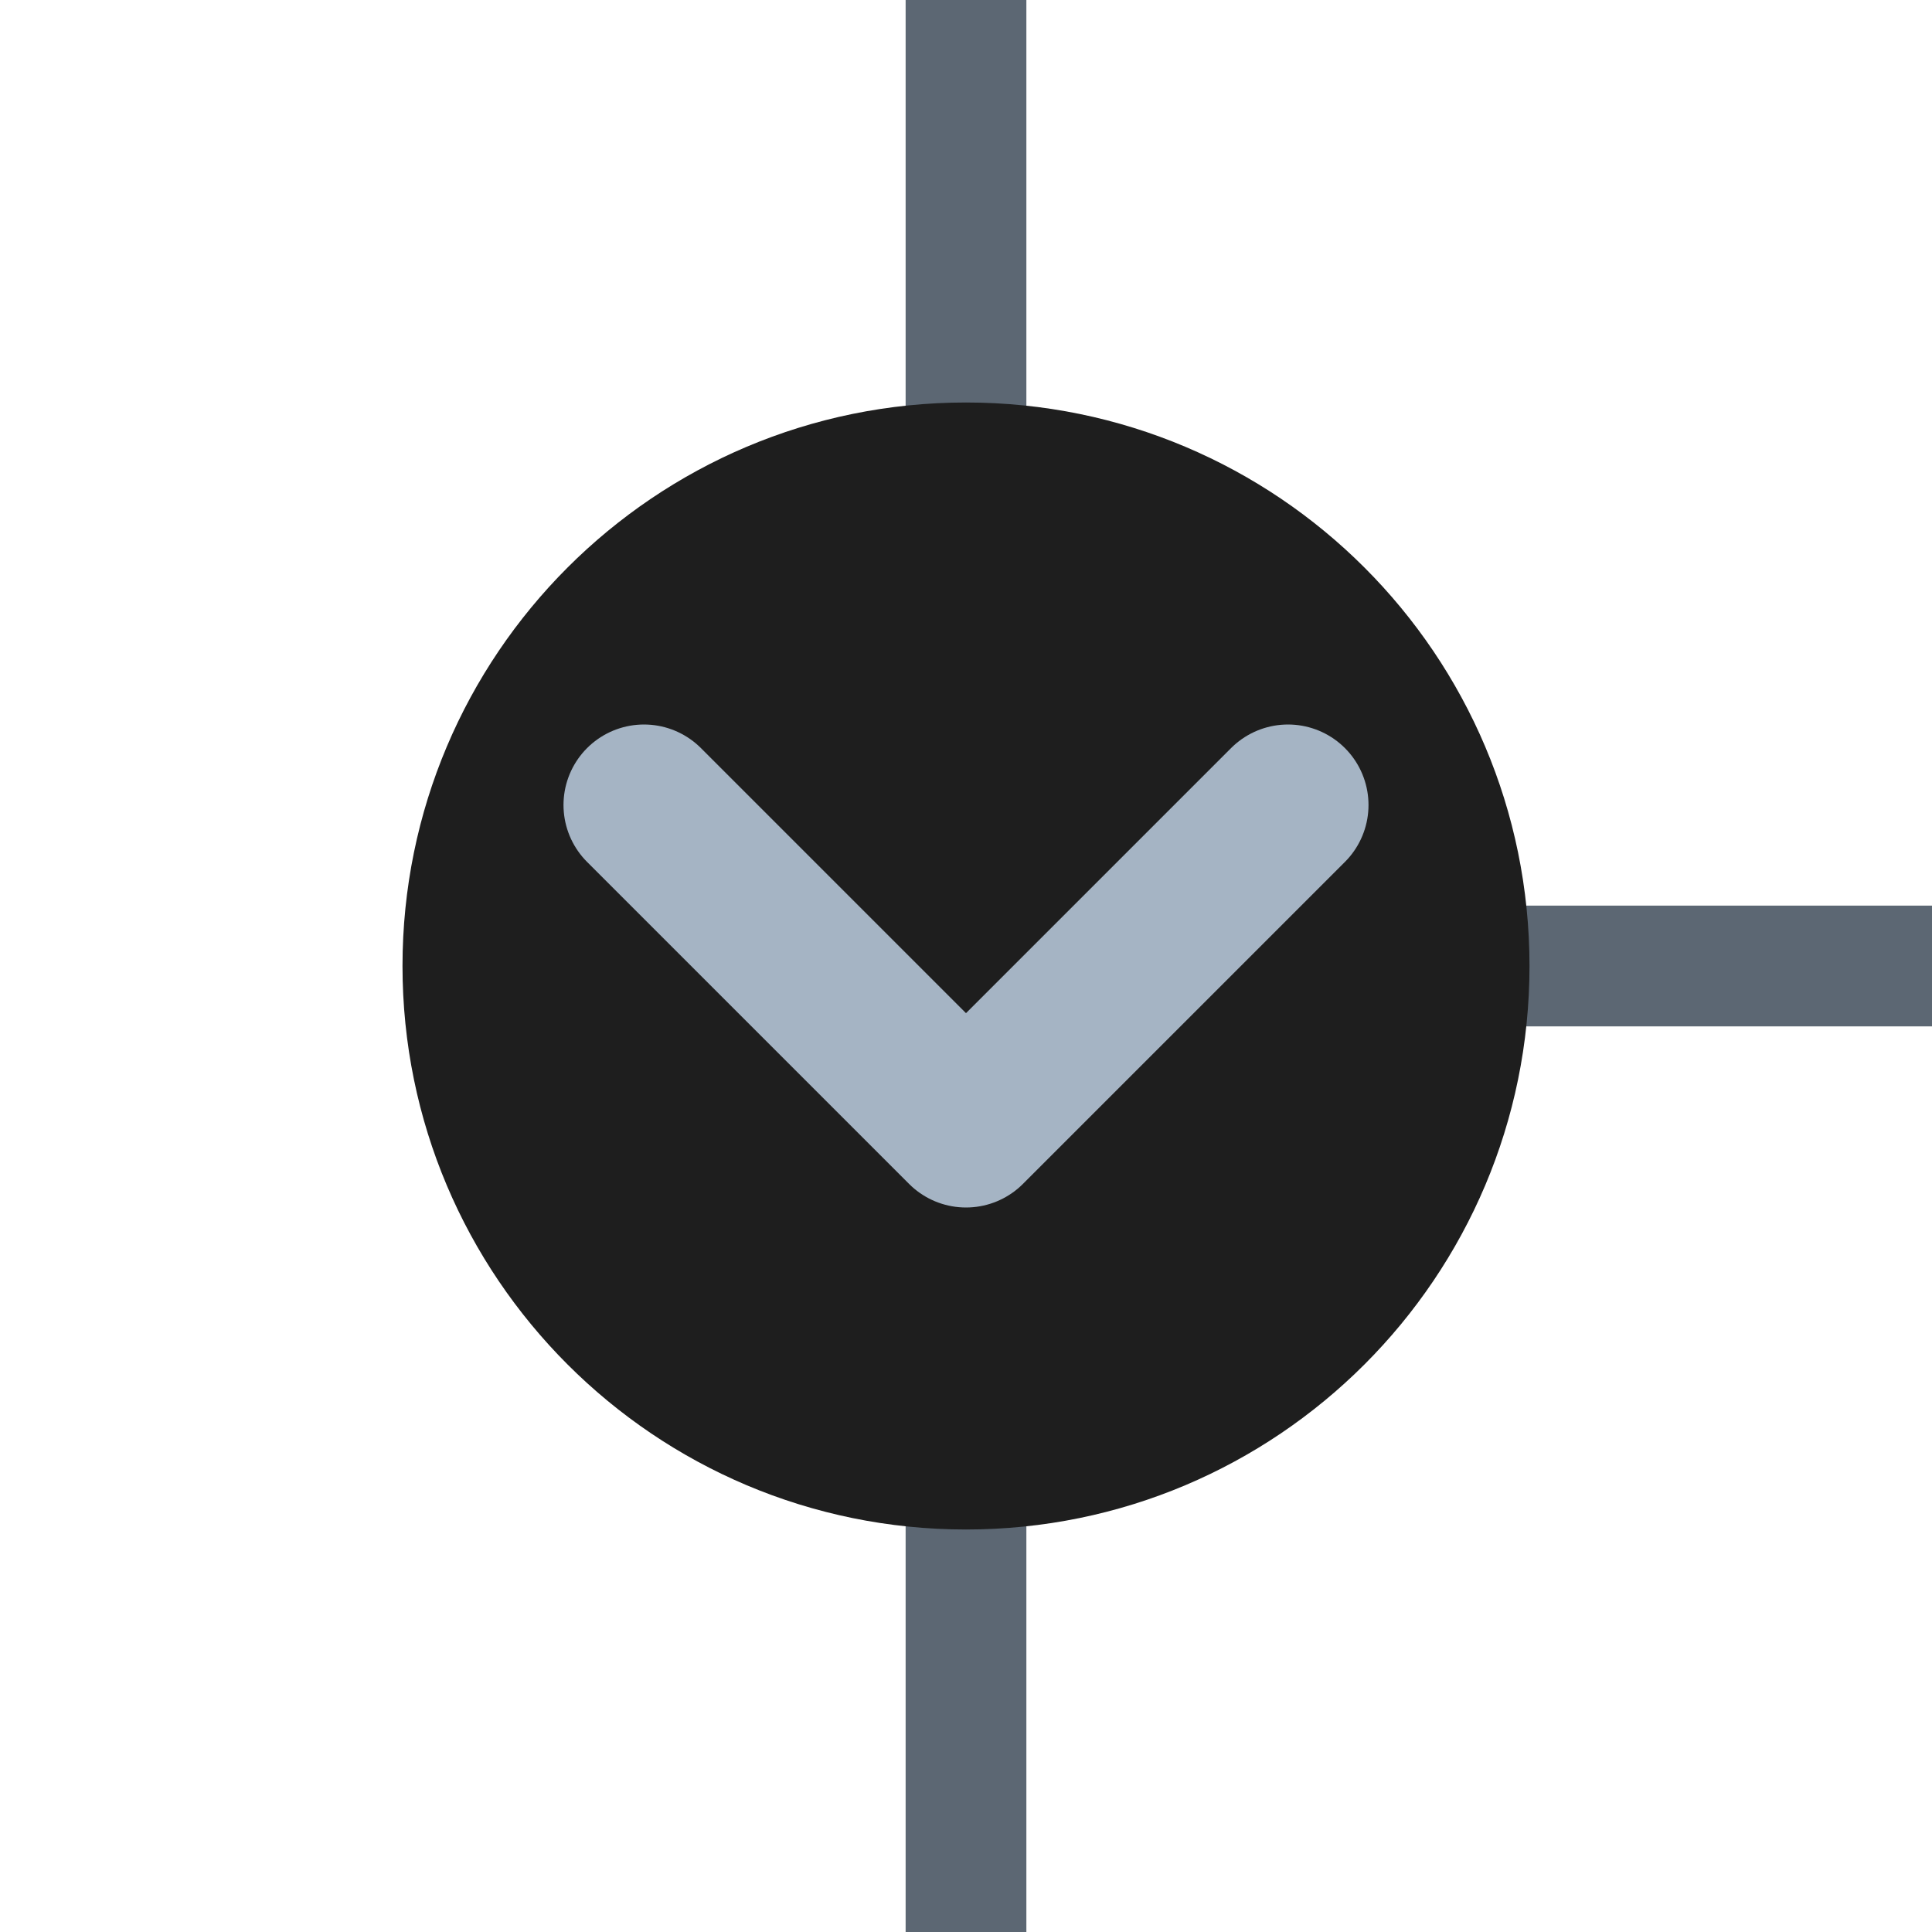
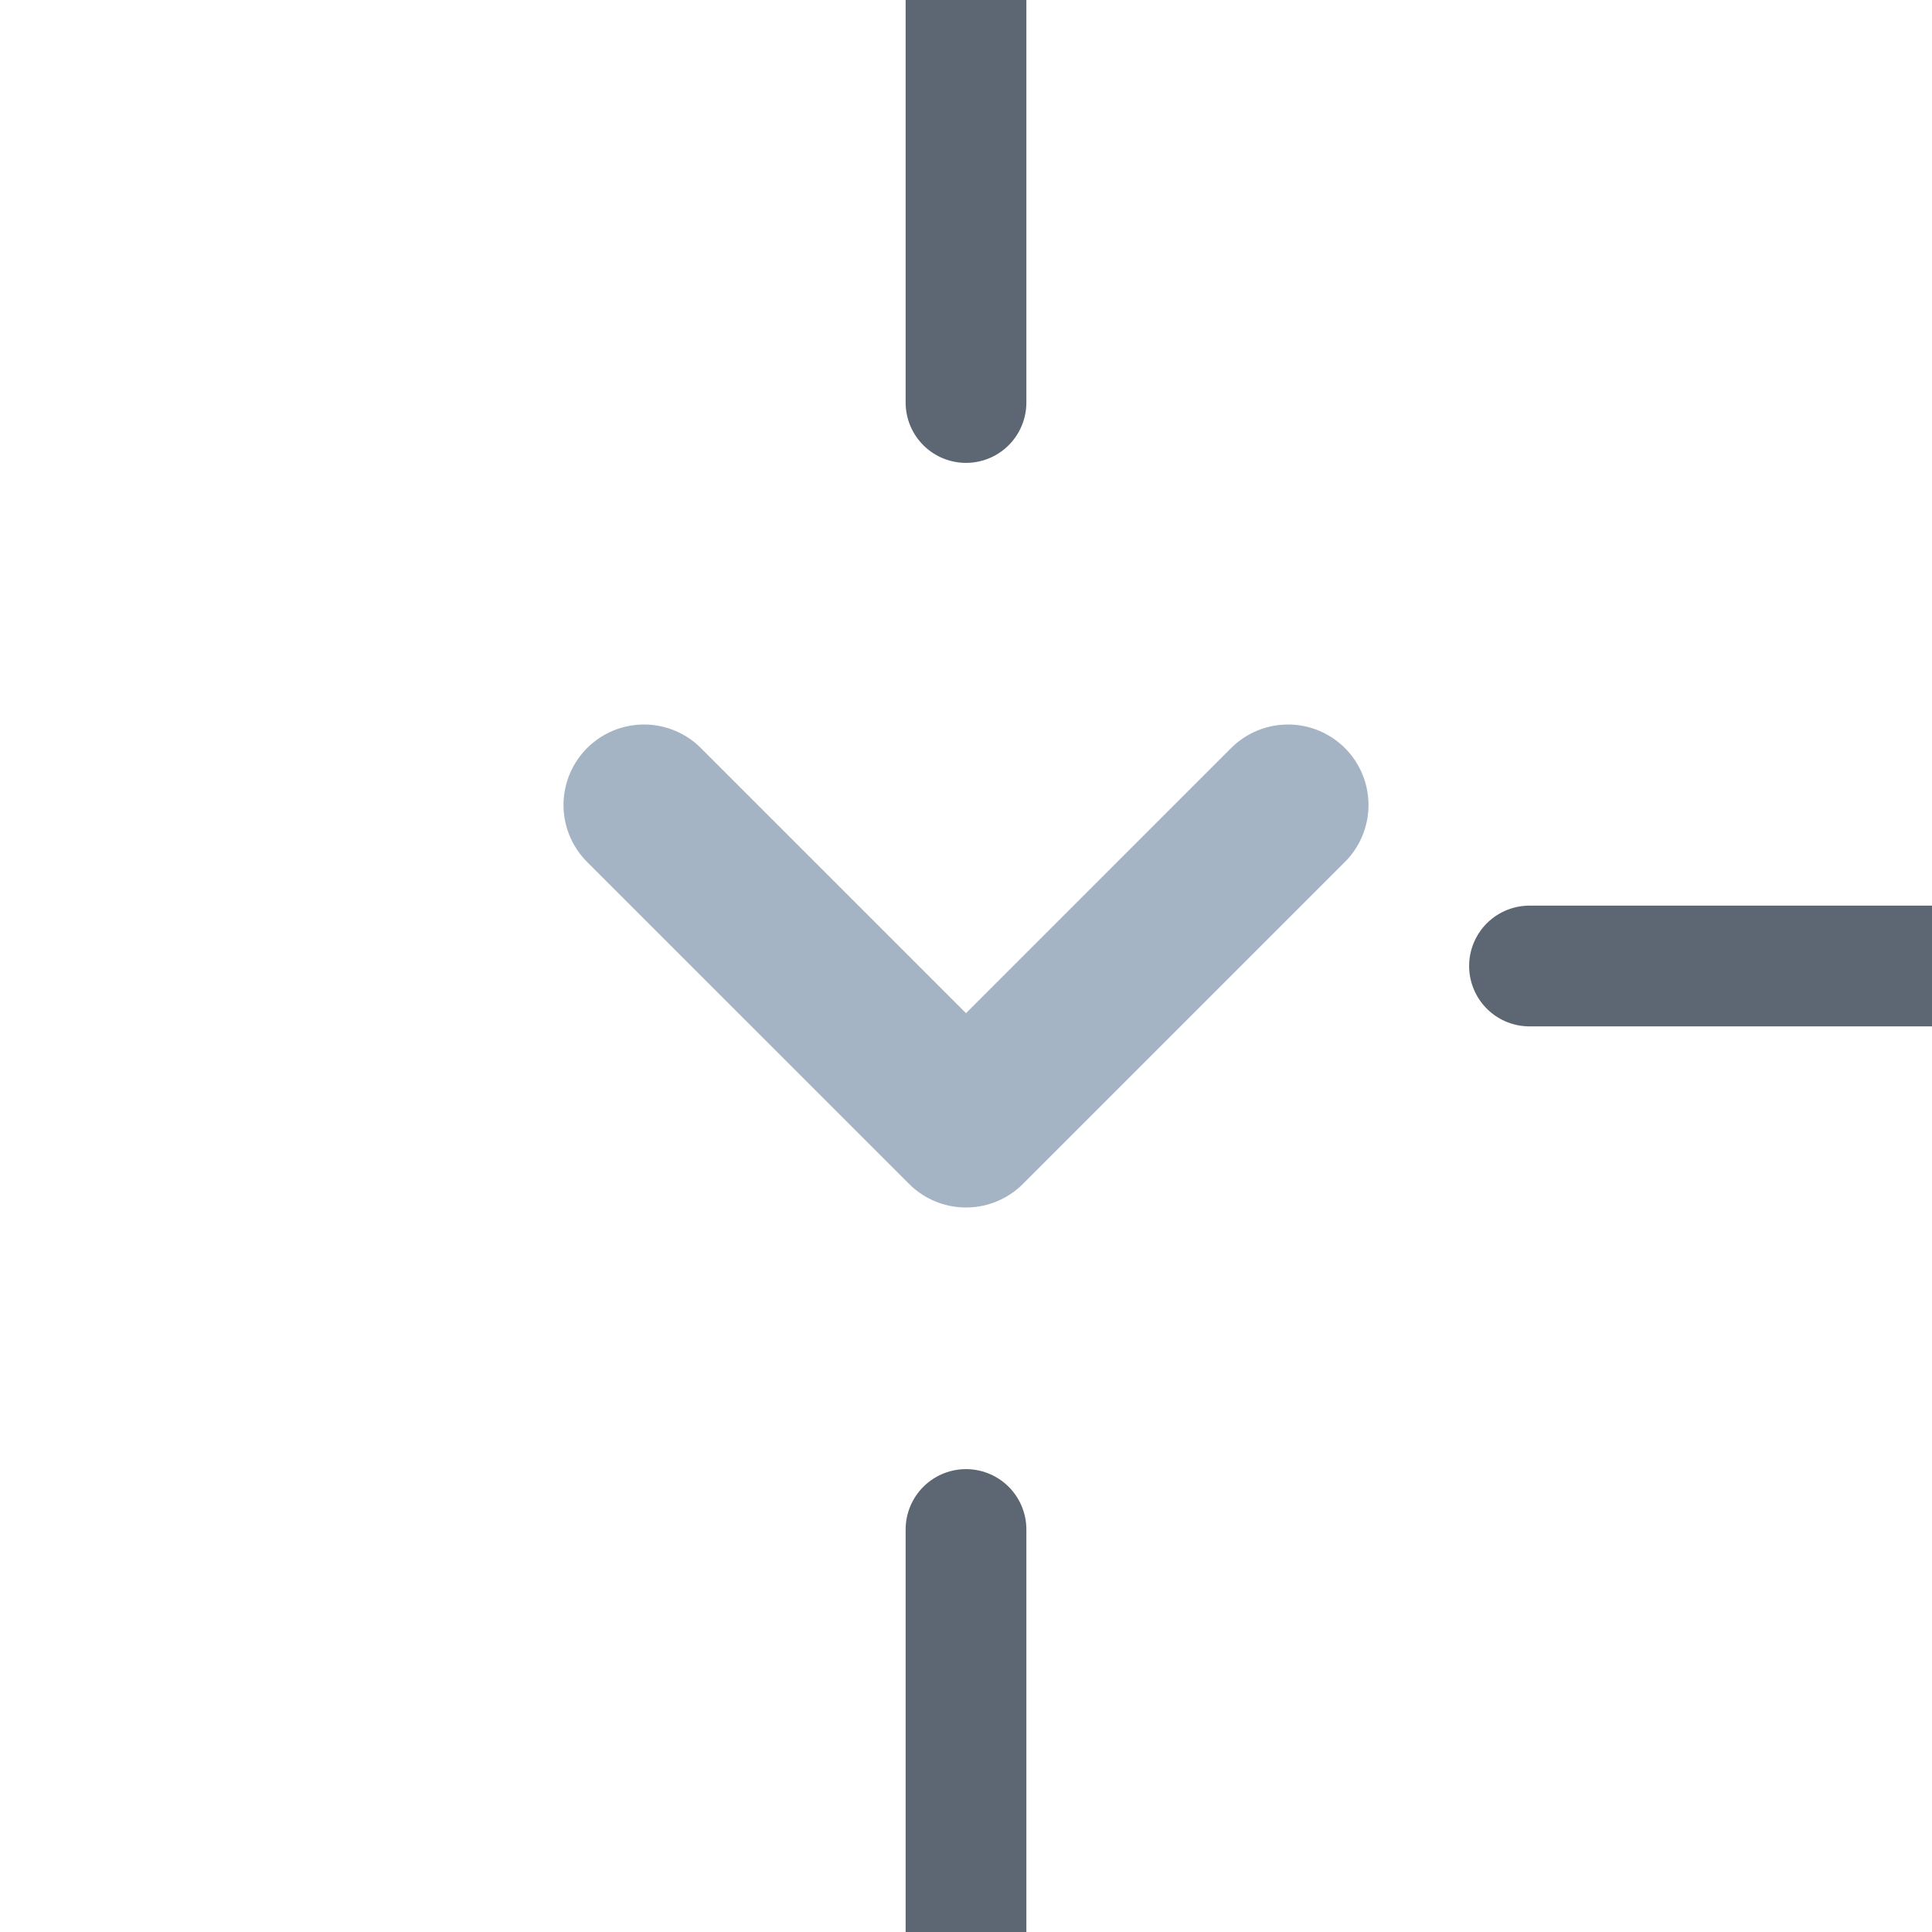
<svg xmlns="http://www.w3.org/2000/svg" viewBox="0 0 24 24" fill="none">
  <g stroke="#5c6773" stroke-width="1.5" stroke-linecap="round" stroke-linejoin="round">
-     <line x1="12" y1="0" x2="12" y2="24" />
-     <line x1="12" y1="12" x2="24" y2="12" />
+     <line x1="12" y1="0" x2="12" y2="5" />
+     <line x1="12" y1="19" x2="12" y2="24" />
+     <line x1="19" y1="12" x2="24" y2="12" />
  </g>
-   <circle cx="12" cy="12" r="7" fill="#1E1E1E" />
  <polyline points="8 10 12 14 16 10" stroke="#a5b4c4" stroke-width="2" stroke-linecap="round" stroke-linejoin="round" />
</svg>
